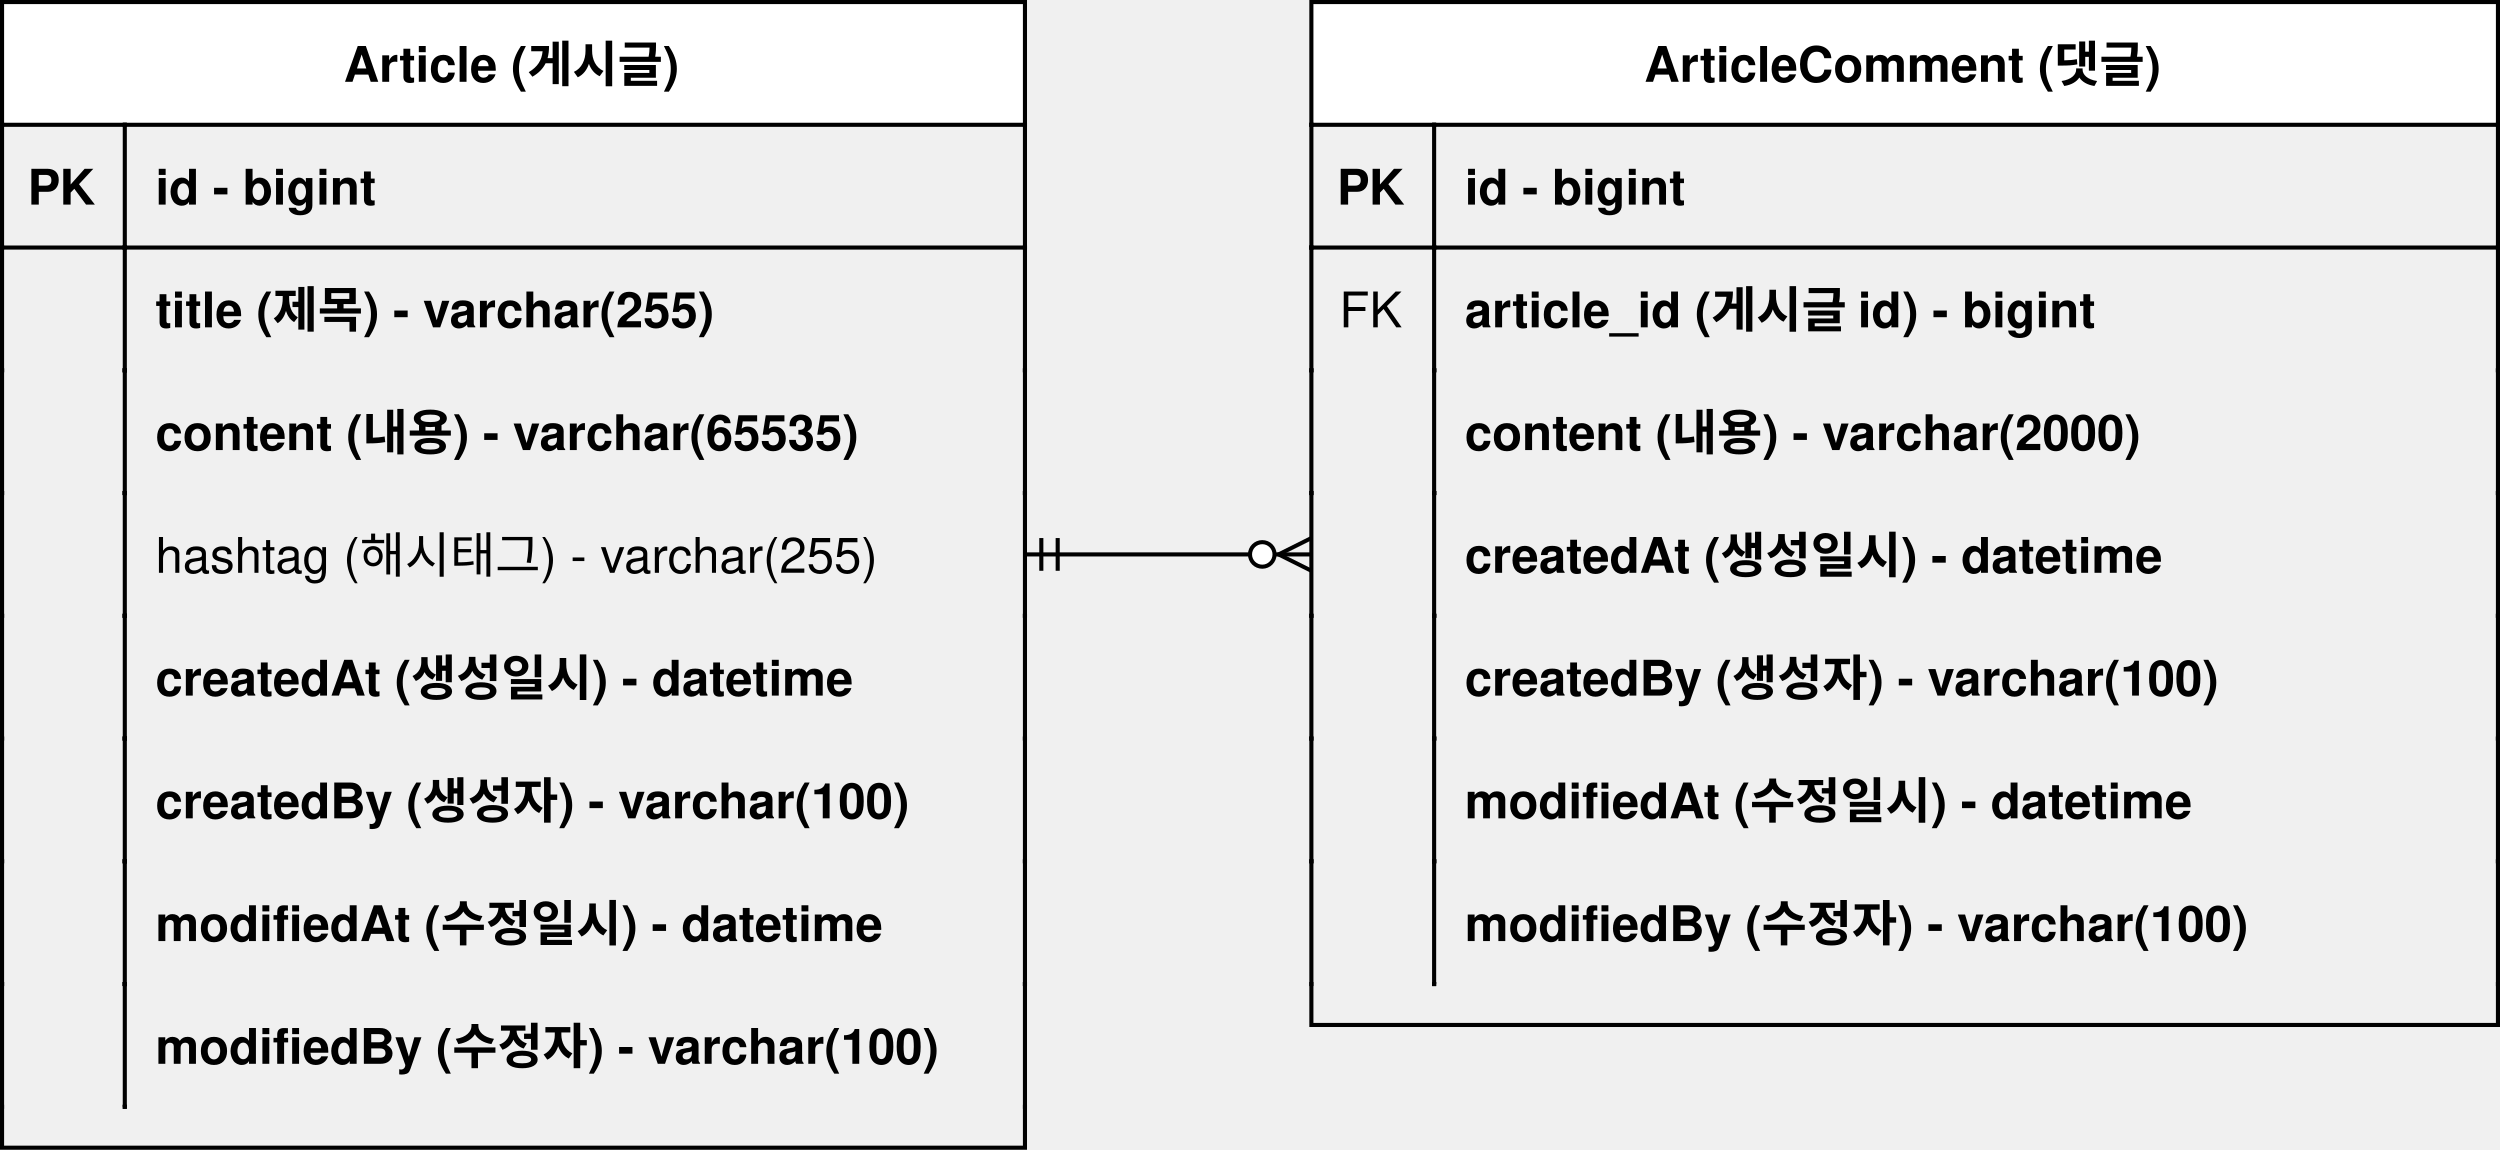
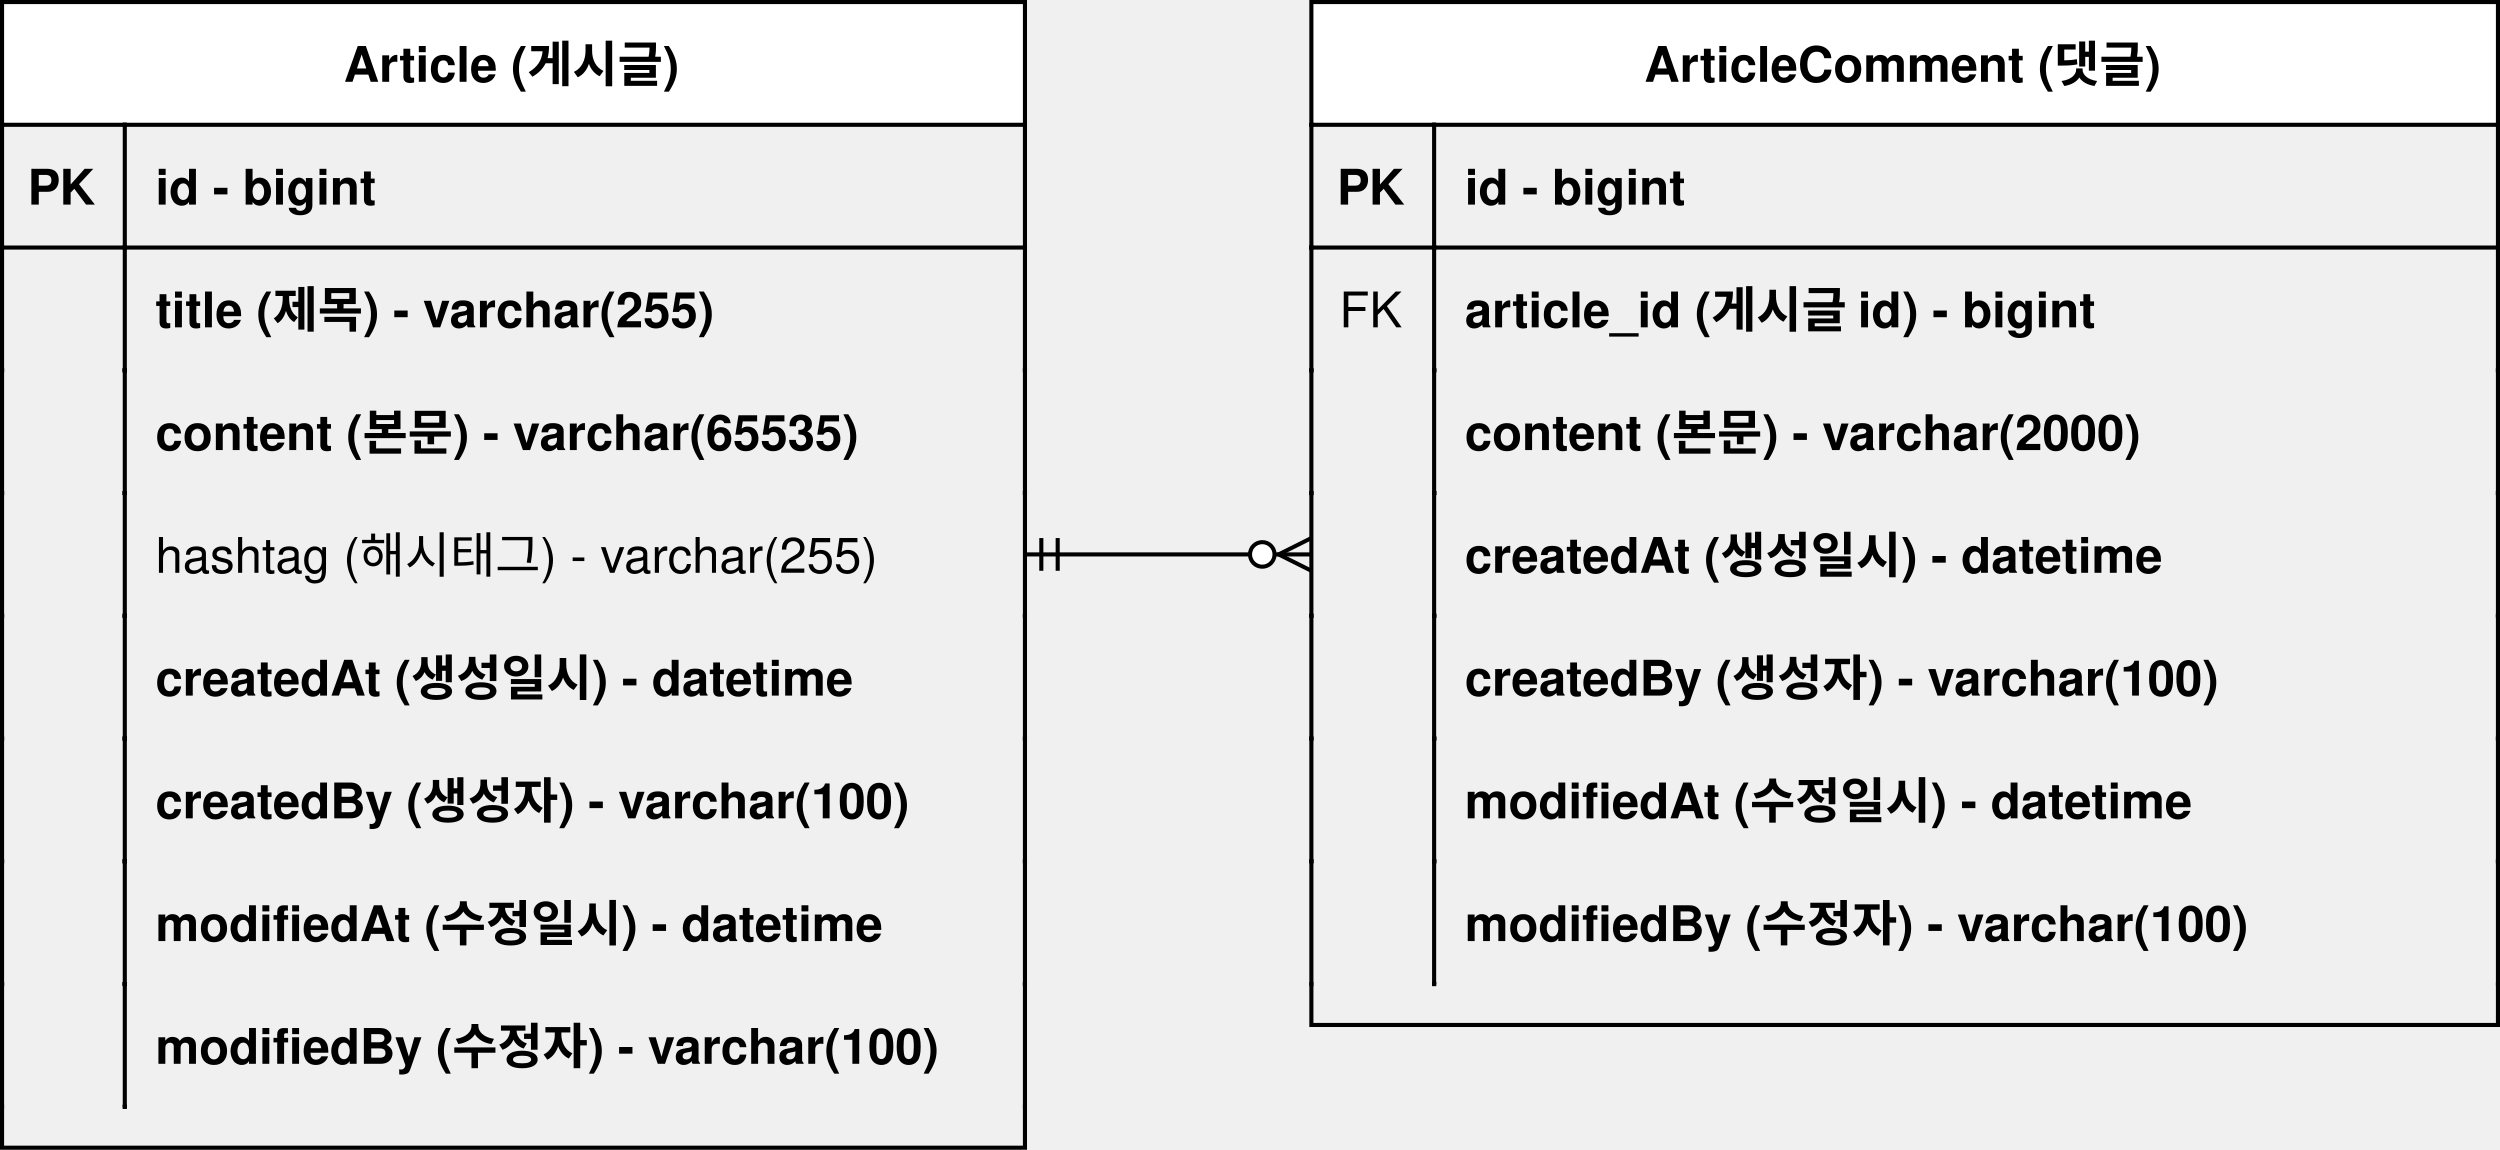
- <svg xmlns="http://www.w3.org/2000/svg" version="1.1" width="611px" height="281px" viewBox="-0.5 -0.5 611 281" content="&lt;mxfile host=&quot;app.diagrams.net&quot; modified=&quot;2022-07-18T17:04:48.228Z&quot; agent=&quot;5.0 (Windows NT 10.0; Win64; x64) AppleWebKit/537.36 (KHTML, like Gecko) Chrome/103.0.0.0 Safari/537.36&quot; etag=&quot;TOIWEZiGhEbd17YZnqJ_&quot; version=&quot;20.1.1&quot; type=&quot;github&quot;&gt;&lt;diagram id=&quot;R2lEEEUBdFMjLlhIrx00&quot; name=&quot;Page-1&quot;&gt;7Z1dc5s4FIZ/jWbai2b4TPClsZ12d5PZTtrZ7V7tqEbGmgXkFUpi99dXAsnYFrimsXFqMeNk0EEcQOcVDzpGGLijdPmewsX8nkQoAY4VLYE7Bo5zE1j8vzCsSoNte15piSmOpK0yfMLfkDTKDeNHHKF8qyIjJGF4sW2ckixDU7Zlg5SS5+1qM5Js73UBY6QZPk1holv/xhGbl9bAtyr7B4Tjudqzbck1KVSVpSGfw4g8b5nQkt2SjMlD/IhoCjOUMb7mHtL/EAX+ZM6YONMhcG75ZyZqX8WExAmCC5xfTUnKzdOcV7mdwRQnop03HIXSEd+dOwHuiBLCyqV0OUKJiJUKQ3lMtw1r1+1Ahd8DNvjrMV88Pf7mP6T2l9/fr+7t0Pr/nfTyBJNH2b5DyvCUN7ZjvQGTIQgdEIzAZASCEAxGhSUAgfVWNiFbqbjw1lyIRQa/ClOYM0iZlI9rcQMXBIM44+fuju2inCRwkeOiemmZ4yS6gyvyyJQjVQpneImih1I9oi4X0h13JorCuYjDJ3kwYjVMcJzx5SlvHLHHkKKcH8sdzJmsIU8cUYaWjS1qr+PE+xMiKWJ0xavIDa6lamRXcm5k+bnSpaN0Od/QpKM6IZRCi9euq/jxBRnCFuF0tHDuj9OD0H84JxR/E9FJZGtuxq4oP+M04QL+gGC0YwpJcSUpYoCTZEQSIgKckQxpMRaVIkoWnyGNEZOGBcGyw/kh//CWGVlXPvD5sY542a7K/COqUzYiWc4o15LwgXhIn5EIa8jIQjpN0Ez5p7LdxfJXwhjvny0E0NxpdFVIGbgHqsA9lQhcTQQf/2iUAT9ZhmHywC/VMIuTMmjFlRtWQauJbG1br9t3t+F3uyfhzT5LiovvHEcRyl4UD6c+HhsBcFu2v3RWtUprbzDh150MMt5BHrMo14K6Ps6fj7OnxZlXd6x3/O8rjkXvOG/Q1TW4rBvmCzjFWXxXbnm9owq/K1Usm3upc1SVHOSuA5n4PRMOYoJ1QiZcn5sJ14eLoJuLA4qw8nd8IPhmAuFGCzLDTN3Kj8DQKu7gQzAcguHgrUTFE6TTOaRvHN9vvql/JcCoU8n2rcWxJWMcLYKeFmenxeDctBgYRYvATFqohN5GlEWKpkx3vRGcCBwQeoIcgzpgXPu+azQyGnRjHDJsPYnYM6NrZtjOuaFht0g+XgA17IZ4XDw29PTiHOZzBuMSG2Mw8CU25FcGYxC46ruDGxAGlzLyOL52zEOHnsPs0dE5Ovyzo6NFjvIS0OEZig49CzmliO8yGjKVpBKoGBcLHuB9SQw+xiCsvoFW8Ij4Zgyn6FcEx5HGH00yMo8ieuKzp0jnFAnOTpEWuctLoMiNoRTRs5OSIuFqD0UmYGDtjjxsa8+DTAYApEFBxgFEHUYPkDMCZP2E6dkA4rRIZF4AQErVmwcQFdWNMKckwjO8NQ4JwCBQ35r7/TjkJ3RkHkb01GiPkc4x4p0dIy2SmpeAEddQjOhJS4WRjYGIjpF+IHKwhMwjiJ4hlfNxRiRNNx/N4EJy+9k4WypRCah903EGNXFe0+H4JOgTk4fdELxsPk7ZaxrvCOouH3U6ON0NgZ6YvPQZOYbmJh09N9nPyTlAF3tAf31c0B/irgOhqF32ZDjpUPEHZKibltMpGVw943h7bjKcdLDoGppzdPWcIyxv7P8tALFvrn3hW40Yfw2KnHCs2KQg8xDSZxtfAULq5up0ixCzso2uodlGV882tpqt41hmpxibdGMeNlpM7uuxcSps1E7X6ZQb6msyU7gxMJMbnj7C7J+5Pr6MjMOIpw9oe4x0j5G6qTvdYqTFKPQCMFLK3kCM6KPM/qHroyrIPIL0LyZ7DQSpm7bTLUHMejeZZ+jLyTz9WZj+qeuXcKT9G8sulCP9K8teAUdqZ+90yxGz3lrmGfraMjXi7R+7fjlC2r/B7DIR4h+QzEJRjFSb82bFbPWAEsgwySbVmjIyJUNsR1CGpYns/iiLhuL3L3hx8vANUfKZ3MNspchTrUthFv1ZSImKM0aKPmiJ2RfljC//I+xXviyNlxvVxgpP/Ejp6stmYWMrUaw2K0pqu/L0xTk3SkqacvJIp2hP46rXwzEFwKaKB6To1z/msSmYtZEWAXnaPuQ9qvxIikdp1npXlxaJNH9XieWpyq0qFWqOvB1H3q6jsik0Rz+WMy9WPxhSVq9+5cWdfAc=&lt;/diagram&gt;&lt;/mxfile&gt;" resource="https://app.diagrams.net/#Hnooose%2Fboard%2Ffeature%252F%25238-domain%2Fdocument%2Fboard-erd.svg">
+ <svg xmlns="http://www.w3.org/2000/svg" version="1.1" width="611px" height="281px" viewBox="-0.5 -0.5 611 281" content="&lt;mxfile host=&quot;app.diagrams.net&quot; modified=&quot;2022-07-18T17:48:19.107Z&quot; agent=&quot;5.0 (Windows NT 10.0; Win64; x64) AppleWebKit/537.36 (KHTML, like Gecko) Chrome/103.0.0.0 Safari/537.36&quot; etag=&quot;t38ss3EoK_clCjCc4ya8&quot; version=&quot;20.1.1&quot; type=&quot;github&quot;&gt;&lt;diagram id=&quot;R2lEEEUBdFMjLlhIrx00&quot; name=&quot;Page-1&quot;&gt;7Z1dc5s4FIZ/DTPpRTN8JvjS2E67u8lsJ+3sdq92FCNjzQLyCjmx++srgWSwBa5pbJxazDgZdBAH0HnFg44RNpxRsvpAwGL+gEMYG7YZrgxnbNj2rW+y/9ywLgyW5bqFJSIoFLbS8Bl9g8IoNoyWKITZVkWKcUzRYts4xWkKp3TLBgjBL9vVZjje3usCRFAxfJ6CWLX+jUI6L6y+Z5b2jxBFc7lnyxRrEiArC0M2ByF+2TLBFb3DKRWH+AmSBKQwpWzNAyD/QWJ4kzml/EyHhn3HPjNe+zrCOIohWKDseooTZp5mrMrdDCQo5u1ccRQIR2x3zsRwRgRjWiwlqxGMeaxkGIpjumtYu2kHwv0esMFfy2zxvPzNe0ysr79/WD9Ygfn/e+HlGcRL0b5DQtGUNbZtXhmToRHYhj8yJiPDD4zBKLf4hm++E01I1zIurDUXfJGCJ24KMgoIFfJxTGZggqAApezcnbGVl+MYLDKUVy8scxSH92CNl1Q6kqVghlYwfCzUw+syId0zZ7zInfM4fBYHw1eDGEUpW56yxuF7DAjM2LHcg4yKGuLEIaFw1dii1iZOrD9BnEBK1qyK2OBGqEZ0JftWlF9KXdpSl/OKJm3ZCYEQWrRxXcaPLYgQtginrYRzf5weuf6DOSboG49OLFqzGru8/IKSmAn4IwThjinA+ZUkjwGK4xGOMQ9wilOoxJhXCglefAEkglQYFhiJDucF7MNaZmRee4bHjnXEylZZZh9endARTjNKmJa4D8hC+gJ5WAOKF8JpDGfSPxHtzpefMKWsf7YQQHOnUVUhZOAcqALnVCJwFBF8+qNRBuxkKQLxI7tUgzSKi6DlV25QBq0msrVtvWnf3Ybf7Z6YNfsszi++cxSGMH1VPOz6eFQC4LRsf+GsbJXW3kDMrjspoKyDLNMwU4K6Oc6fj7OrxJlVt8337O8JRbx3nDfo8hpc1A2yBZiiNLovtrzZUYXXlSpWzb3UPqpKDnLXgUy8ngkHMcE8IRNuzs2Em8NF0M3FAYZI+js+EDw9gXCrBJkiKm/lR8bQzO/gA2M4NIaDdwIVz4BM54Bc2Z7XfFP/RoBRp5LtW4tjS0Y7Wvg9Lc5Oi8G5aTHQiha+nrSQCb1KlHmKpkh3XXFOBA5P9nBgjNjCLjBuPM/RGhkNutEOGZaaROyZ0TUzLPvc0LBaJB8vgBpWQzwuHhtqenEOsjkFUYGNsTHwjMCtfGUwNnxHfndwWwOSX3XkcXzt6IcONYfZo6NzdHhnR0eLHOUloMPVFB1qFnJKINtlOKQyScVRMc4XXIP1JbbAikH5DbSER8g2oyiBvyI4jjT+aJKRfhRRE589RTqniH92irTIXV4CRW41pYianRQUCdZ7KDIxBubuyMMy9zzIpAFAGhSkHUDkYfQAOSNANk+Yng0gdotE5gUApFC9fgCRUa2EOcEhmqGtcYhvDHz5rbnXj0N+Qkf6YURNjfYY6Rwj7tkx0iKpeQkYcTTFiJq0lBipDERUjPQDkYMlpB9B1AypmI8zwklSeTTDZ0Jy+tk4WyqRCah903EGNXHe0OH4JOgTk4fdELxuPk7RaxrvCOouH3U6ON0NgZqYvPQZOZrmJm01N9nPyTlAF3tAf3Nc0B/irgOhyF32ZDjpUPEHZKibltMpGRw143h3bjKcdLDoaJpzdNScIyhu7P/NAbFvrn3uW44Yfw2KnHCs2KQg/RDSZxvfAELq5up0ixC9so2OptlGR802tpqtY5t6pxibdKMfNlpM7uuxcSps1E7X6ZQb8msyXbgx0JMbrjrC7J+5Pr6MtMOIqw5oe4x0j5G6qTvdYqTFKPQCMFLIXkOMqKPM/qHroypIP4L0LyZ7CwSpm7bTLUH0ejeZq+nLyVz1WZj+qevXcKT9G8sulCP9K8veAEdqZ+90yxG93lrmavraMjni7R+7fj1C2r/B7DIR4h2QzIJhBGWbs2ZFdP0IY0ARTiflmiIyBUMsm1OGJrHo/jANh/z3L1hx8vgNEvwFP4B0LclTrktAGv6ZS4nwM4aSPnCF6FfpjC3/w+3XniiNV5VqY4kndqRk/bVaqGzFi+VmeUluV5w+P+dGSQlThpdkCvc0rnw9HJUAbKp4QIp+82MeVcFsjCQPyPP2Ie9R5SecP0qz0bu8tAikebtKLE5VbFWqUHHk7jhydx0VTaE4+rGcWbH8wZCievkrL87kOw==&lt;/diagram&gt;&lt;/mxfile&gt;" resource="https://app.diagrams.net/#Hnooose%2Fboard%2Ffeature%252F%25238-domain%2Fdocument%2Fboard-erd.svg">
  <defs>
    <clipPath id="mx-clip-0-30-30-30-0">
      <rect x="0" y="30" width="30" height="30" />
    </clipPath>
    <clipPath id="mx-clip-36-30-214-30-0">
      <rect x="36" y="30" width="214" height="30" />
    </clipPath>
    <clipPath id="mx-clip-36-60-214-30-0">
      <rect x="36" y="60" width="214" height="30" />
    </clipPath>
    <clipPath id="mx-clip-36-90-214-30-0">
      <rect x="36" y="90" width="214" height="30" />
    </clipPath>
    <clipPath id="mx-clip-36-120-214-30-0">
      <rect x="36" y="120" width="214" height="30" />
    </clipPath>
    <clipPath id="mx-clip-36-150-214-30-0">
      <rect x="36" y="150" width="214" height="30" />
    </clipPath>
    <clipPath id="mx-clip-36-180-214-30-0">
      <rect x="36" y="180" width="214" height="30" />
    </clipPath>
    <clipPath id="mx-clip-36-210-214-30-0">
      <rect x="36" y="210" width="214" height="30" />
    </clipPath>
    <clipPath id="mx-clip-36-240-214-30-0">
      <rect x="36" y="240" width="214" height="30" />
    </clipPath>
    <clipPath id="mx-clip-320-30-30-30-0">
      <rect x="320" y="30" width="30" height="30" />
    </clipPath>
    <clipPath id="mx-clip-356-30-254-30-0">
      <rect x="356" y="30" width="254" height="30" />
    </clipPath>
    <clipPath id="mx-clip-320-60-30-30-0">
      <rect x="320" y="60" width="30" height="30" />
    </clipPath>
    <clipPath id="mx-clip-356-60-254-30-0">
      <rect x="356" y="60" width="254" height="30" />
    </clipPath>
    <clipPath id="mx-clip-356-90-254-30-0">
      <rect x="356" y="90" width="254" height="30" />
    </clipPath>
    <clipPath id="mx-clip-356-120-254-30-0">
      <rect x="356" y="120" width="254" height="30" />
    </clipPath>
    <clipPath id="mx-clip-356-150-254-30-0">
      <rect x="356" y="150" width="254" height="30" />
    </clipPath>
    <clipPath id="mx-clip-356-180-254-30-0">
      <rect x="356" y="180" width="254" height="30" />
    </clipPath>
    <clipPath id="mx-clip-356-210-254-30-0">
      <rect x="356" y="210" width="254" height="30" />
    </clipPath>
  </defs>
  <g>
    <path d="M 0 30 L 0 0 L 250 0 L 250 30" fill="rgb(255, 255, 255)" stroke="rgb(0, 0, 0)" stroke-miterlimit="10" pointer-events="all" />
    <path d="M 0 30 L 0 280 L 250 280 L 250 30" fill="none" stroke="rgb(0, 0, 0)" stroke-miterlimit="10" pointer-events="none" />
    <path d="M 0 30 L 250 30" fill="none" stroke="rgb(0, 0, 0)" stroke-miterlimit="10" pointer-events="none" />
    <path d="M 30 30 L 30 60 L 30 90 L 30 120 L 30 150 L 30 180 L 30 210 L 30 240 L 30 270" fill="none" stroke="rgb(0, 0, 0)" stroke-miterlimit="10" pointer-events="none" />
    <g fill="rgb(0, 0, 0)" font-family="Helvetica" font-weight="bold" pointer-events="none" text-anchor="middle" font-size="12px">
      <text x="124.5" y="19.5">Article (게시글)</text>
    </g>
    <path d="M 0 30 M 250 30 M 250 60 L 0 60" fill="none" stroke="rgb(0, 0, 0)" stroke-linecap="square" stroke-miterlimit="10" pointer-events="none" />
    <path d="M 0 30 M 30 30 M 30 60 M 0 60" fill="none" stroke="rgb(0, 0, 0)" stroke-linecap="square" stroke-miterlimit="10" pointer-events="none" />
    <g fill="rgb(0, 0, 0)" font-family="Helvetica" font-weight="bold" pointer-events="none" clip-path="url(#mx-clip-0-30-30-30-0)" text-anchor="middle" font-size="12px">
      <text x="14.5" y="49.5">PK</text>
    </g>
    <path d="M 30 30 M 250 30 M 250 60 M 30 60" fill="none" stroke="rgb(0, 0, 0)" stroke-linecap="square" stroke-miterlimit="10" pointer-events="none" />
    <g fill="rgb(0, 0, 0)" font-family="Helvetica" font-weight="bold" text-decoration="underline" pointer-events="none" clip-path="url(#mx-clip-36-30-214-30-0)" font-size="12px">
      <text x="37.5" y="49.5">id - bigint</text>
    </g>
    <path d="M 0 60 M 30 60 M 30 90 M 0 90" fill="none" stroke="rgb(0, 0, 0)" stroke-linecap="square" stroke-miterlimit="10" pointer-events="none" />
    <path d="M 30 60 M 250 60 M 250 90 M 30 90" fill="none" stroke="rgb(0, 0, 0)" stroke-linecap="square" stroke-miterlimit="10" pointer-events="none" />
    <g fill="rgb(0, 0, 0)" font-family="Helvetica" font-weight="bold" pointer-events="none" clip-path="url(#mx-clip-36-60-214-30-0)" font-size="12px">
      <text x="37.5" y="79.5">title (제목) - varchar(255)</text>
    </g>
    <path d="M 0 90 M 30 90 M 30 120 M 0 120" fill="none" stroke="rgb(0, 0, 0)" stroke-linecap="square" stroke-miterlimit="10" pointer-events="none" />
    <path d="M 30 90 M 250 90 M 250 120 M 30 120" fill="none" stroke="rgb(0, 0, 0)" stroke-linecap="square" stroke-miterlimit="10" pointer-events="none" />
    <g fill="rgb(0, 0, 0)" font-family="Helvetica" font-weight="bold" pointer-events="none" clip-path="url(#mx-clip-36-90-214-30-0)" font-size="12px">
-       <text x="37.5" y="109.5">content (내용) - varchar(65535)</text>
+       <text x="37.5" y="109.5">content (본문) - varchar(65535)</text>
    </g>
    <path d="M 0 120 M 30 120 M 30 150 M 0 150" fill="none" stroke="rgb(0, 0, 0)" stroke-linecap="square" stroke-miterlimit="10" pointer-events="none" />
    <path d="M 30 120 M 250 120 M 250 150 M 30 150" fill="none" stroke="rgb(0, 0, 0)" stroke-linecap="square" stroke-miterlimit="10" pointer-events="none" />
    <g fill="rgb(0, 0, 0)" font-family="Helvetica" pointer-events="none" clip-path="url(#mx-clip-36-120-214-30-0)" font-size="12px">
      <text x="37.5" y="139.5">hashtag (해시태그) - varchar(255)</text>
    </g>
    <path d="M 0 150 M 30 150 M 30 180 M 0 180" fill="none" stroke="rgb(0, 0, 0)" stroke-linecap="square" stroke-miterlimit="10" pointer-events="none" />
    <path d="M 30 150 M 250 150 M 250 180 M 30 180" fill="none" stroke="rgb(0, 0, 0)" stroke-linecap="square" stroke-miterlimit="10" pointer-events="none" />
    <g fill="rgb(0, 0, 0)" font-family="Helvetica" font-weight="bold" pointer-events="none" clip-path="url(#mx-clip-36-150-214-30-0)" font-size="12px">
      <text x="37.5" y="169.5">createdAt (생성일시) - datetime</text>
    </g>
    <path d="M 0 180 M 30 180 M 30 210 M 0 210" fill="none" stroke="rgb(0, 0, 0)" stroke-linecap="square" stroke-miterlimit="10" pointer-events="none" />
    <path d="M 30 180 M 250 180 M 250 210 M 30 210" fill="none" stroke="rgb(0, 0, 0)" stroke-linecap="square" stroke-miterlimit="10" pointer-events="none" />
    <g fill="rgb(0, 0, 0)" font-family="Helvetica" font-weight="bold" pointer-events="none" clip-path="url(#mx-clip-36-180-214-30-0)" font-size="12px">
      <text x="37.5" y="199.5">createdBy (생성자) - varchar(100)</text>
    </g>
    <path d="M 0 210 M 30 210 M 30 240 M 0 240" fill="none" stroke="rgb(0, 0, 0)" stroke-linecap="square" stroke-miterlimit="10" pointer-events="none" />
    <path d="M 30 210 M 250 210 M 250 240 M 30 240" fill="none" stroke="rgb(0, 0, 0)" stroke-linecap="square" stroke-miterlimit="10" pointer-events="none" />
    <g fill="rgb(0, 0, 0)" font-family="Helvetica" font-weight="bold" pointer-events="none" clip-path="url(#mx-clip-36-210-214-30-0)" font-size="12px">
      <text x="37.5" y="229.5">modifiedAt (수정일시) - datetime</text>
    </g>
    <path d="M 0 240 M 30 240 M 30 270 M 0 270" fill="none" stroke="rgb(0, 0, 0)" stroke-linecap="square" stroke-miterlimit="10" pointer-events="none" />
    <path d="M 30 240 M 250 240 M 250 270 M 30 270" fill="none" stroke="rgb(0, 0, 0)" stroke-linecap="square" stroke-miterlimit="10" pointer-events="none" />
    <g fill="rgb(0, 0, 0)" font-family="Helvetica" font-weight="bold" pointer-events="none" clip-path="url(#mx-clip-36-240-214-30-0)" font-size="12px">
      <text x="37.5" y="259.5">modifiedBy (수정자) - varchar(100)</text>
    </g>
    <path d="M 320 30 L 320 0 L 610 0 L 610 30" fill="rgb(255, 255, 255)" stroke="rgb(0, 0, 0)" stroke-miterlimit="10" pointer-events="none" />
    <path d="M 320 30 L 320 250 L 610 250 L 610 30" fill="none" stroke="rgb(0, 0, 0)" stroke-miterlimit="10" pointer-events="none" />
    <path d="M 320 30 L 610 30" fill="none" stroke="rgb(0, 0, 0)" stroke-miterlimit="10" pointer-events="none" />
    <path d="M 350 30 L 350 60 L 350 90 L 350 120 L 350 150 L 350 180 L 350 210 L 350 240" fill="none" stroke="rgb(0, 0, 0)" stroke-miterlimit="10" pointer-events="none" />
    <g fill="rgb(0, 0, 0)" font-family="Helvetica" font-weight="bold" pointer-events="none" text-anchor="middle" font-size="12px">
      <text x="464.5" y="19.5">ArticleComment (댓글)</text>
    </g>
    <path d="M 320 30 M 610 30 M 610 60 L 320 60" fill="none" stroke="rgb(0, 0, 0)" stroke-linecap="square" stroke-miterlimit="10" pointer-events="none" />
    <path d="M 320 30 M 350 30 M 350 60 M 320 60" fill="none" stroke="rgb(0, 0, 0)" stroke-linecap="square" stroke-miterlimit="10" pointer-events="none" />
    <g fill="rgb(0, 0, 0)" font-family="Helvetica" font-weight="bold" pointer-events="none" clip-path="url(#mx-clip-320-30-30-30-0)" text-anchor="middle" font-size="12px">
      <text x="334.5" y="49.5">PK</text>
    </g>
    <path d="M 350 30 M 610 30 M 610 60 M 350 60" fill="none" stroke="rgb(0, 0, 0)" stroke-linecap="square" stroke-miterlimit="10" pointer-events="none" />
    <g fill="rgb(0, 0, 0)" font-family="Helvetica" font-weight="bold" text-decoration="underline" pointer-events="none" clip-path="url(#mx-clip-356-30-254-30-0)" font-size="12px">
      <text x="357.5" y="49.5">id - bigint</text>
    </g>
    <path d="M 320 60 M 350 60 M 350 90 M 320 90" fill="none" stroke="rgb(0, 0, 0)" stroke-linecap="square" stroke-miterlimit="10" pointer-events="none" />
    <g fill="rgb(0, 0, 0)" font-family="Helvetica" pointer-events="none" clip-path="url(#mx-clip-320-60-30-30-0)" text-anchor="middle" font-size="12px">
      <text x="334.5" y="79.5">FK</text>
    </g>
    <path d="M 350 60 M 610 60 M 610 90 M 350 90" fill="none" stroke="rgb(0, 0, 0)" stroke-linecap="square" stroke-miterlimit="10" pointer-events="none" />
    <g fill="rgb(0, 0, 0)" font-family="Helvetica" font-weight="bold" pointer-events="none" clip-path="url(#mx-clip-356-60-254-30-0)" font-size="12px">
      <text x="357.5" y="79.5">article_id (게시글 id) - bigint</text>
    </g>
    <path d="M 320 90 M 350 90 M 350 120 M 320 120" fill="none" stroke="rgb(0, 0, 0)" stroke-linecap="square" stroke-miterlimit="10" pointer-events="none" />
    <path d="M 350 90 M 610 90 M 610 120 M 350 120" fill="none" stroke="rgb(0, 0, 0)" stroke-linecap="square" stroke-miterlimit="10" pointer-events="none" />
    <g fill="rgb(0, 0, 0)" font-family="Helvetica" font-weight="bold" pointer-events="none" clip-path="url(#mx-clip-356-90-254-30-0)" font-size="12px">
-       <text x="357.5" y="109.5">content (내용) - varchar(2000)</text>
+       <text x="357.5" y="109.5">content (본문) - varchar(2000)</text>
    </g>
    <path d="M 320 120 M 350 120 M 350 150 M 320 150" fill="none" stroke="rgb(0, 0, 0)" stroke-linecap="square" stroke-miterlimit="10" pointer-events="none" />
    <path d="M 350 120 M 610 120 M 610 150 M 350 150" fill="none" stroke="rgb(0, 0, 0)" stroke-linecap="square" stroke-miterlimit="10" pointer-events="none" />
    <g fill="rgb(0, 0, 0)" font-family="Helvetica" font-weight="bold" pointer-events="none" clip-path="url(#mx-clip-356-120-254-30-0)" font-size="12px">
      <text x="357.5" y="139.5">createdAt (생성일시) - datetime</text>
    </g>
    <path d="M 320 150 M 350 150 M 350 180 M 320 180" fill="none" stroke="rgb(0, 0, 0)" stroke-linecap="square" stroke-miterlimit="10" pointer-events="none" />
    <path d="M 350 150 M 610 150 M 610 180 M 350 180" fill="none" stroke="rgb(0, 0, 0)" stroke-linecap="square" stroke-miterlimit="10" pointer-events="none" />
    <g fill="rgb(0, 0, 0)" font-family="Helvetica" font-weight="bold" pointer-events="none" clip-path="url(#mx-clip-356-150-254-30-0)" font-size="12px">
      <text x="357.5" y="169.5">createdBy (생성자) - varchar(100)</text>
    </g>
    <path d="M 320 180 M 350 180 M 350 210 M 320 210" fill="none" stroke="rgb(0, 0, 0)" stroke-linecap="square" stroke-miterlimit="10" pointer-events="none" />
    <path d="M 350 180 M 610 180 M 610 210 M 350 210" fill="none" stroke="rgb(0, 0, 0)" stroke-linecap="square" stroke-miterlimit="10" pointer-events="none" />
    <g fill="rgb(0, 0, 0)" font-family="Helvetica" font-weight="bold" pointer-events="none" clip-path="url(#mx-clip-356-180-254-30-0)" font-size="12px">
      <text x="357.5" y="199.5">modifiedAt (수정일시) - datetime</text>
    </g>
    <path d="M 320 210 M 350 210 M 350 240 M 320 240" fill="none" stroke="rgb(0, 0, 0)" stroke-linecap="square" stroke-miterlimit="10" pointer-events="none" />
    <path d="M 350 210 M 610 210 M 610 240 M 350 240" fill="none" stroke="rgb(0, 0, 0)" stroke-linecap="square" stroke-miterlimit="10" pointer-events="none" />
    <g fill="rgb(0, 0, 0)" font-family="Helvetica" font-weight="bold" pointer-events="none" clip-path="url(#mx-clip-356-210-254-30-0)" font-size="12px">
      <text x="357.5" y="229.5">modifiedBy (수정자) - varchar(100)</text>
    </g>
    <path d="M 250 135 L 280 135 L 290 135 L 320 135" fill="none" stroke="rgb(0, 0, 0)" stroke-miterlimit="10" pointer-events="none" />
    <path d="M 254 131 L 254 139 M 258 131 L 258 139" fill="none" stroke="rgb(0, 0, 0)" stroke-miterlimit="10" pointer-events="none" />
    <ellipse cx="308" cy="135" rx="3" ry="3" fill="#ffffff" stroke="rgb(0, 0, 0)" pointer-events="none" />
    <path d="M 320 131 L 312 135 L 320 139" fill="none" stroke="rgb(0, 0, 0)" stroke-miterlimit="10" pointer-events="none" />
  </g>
</svg>
